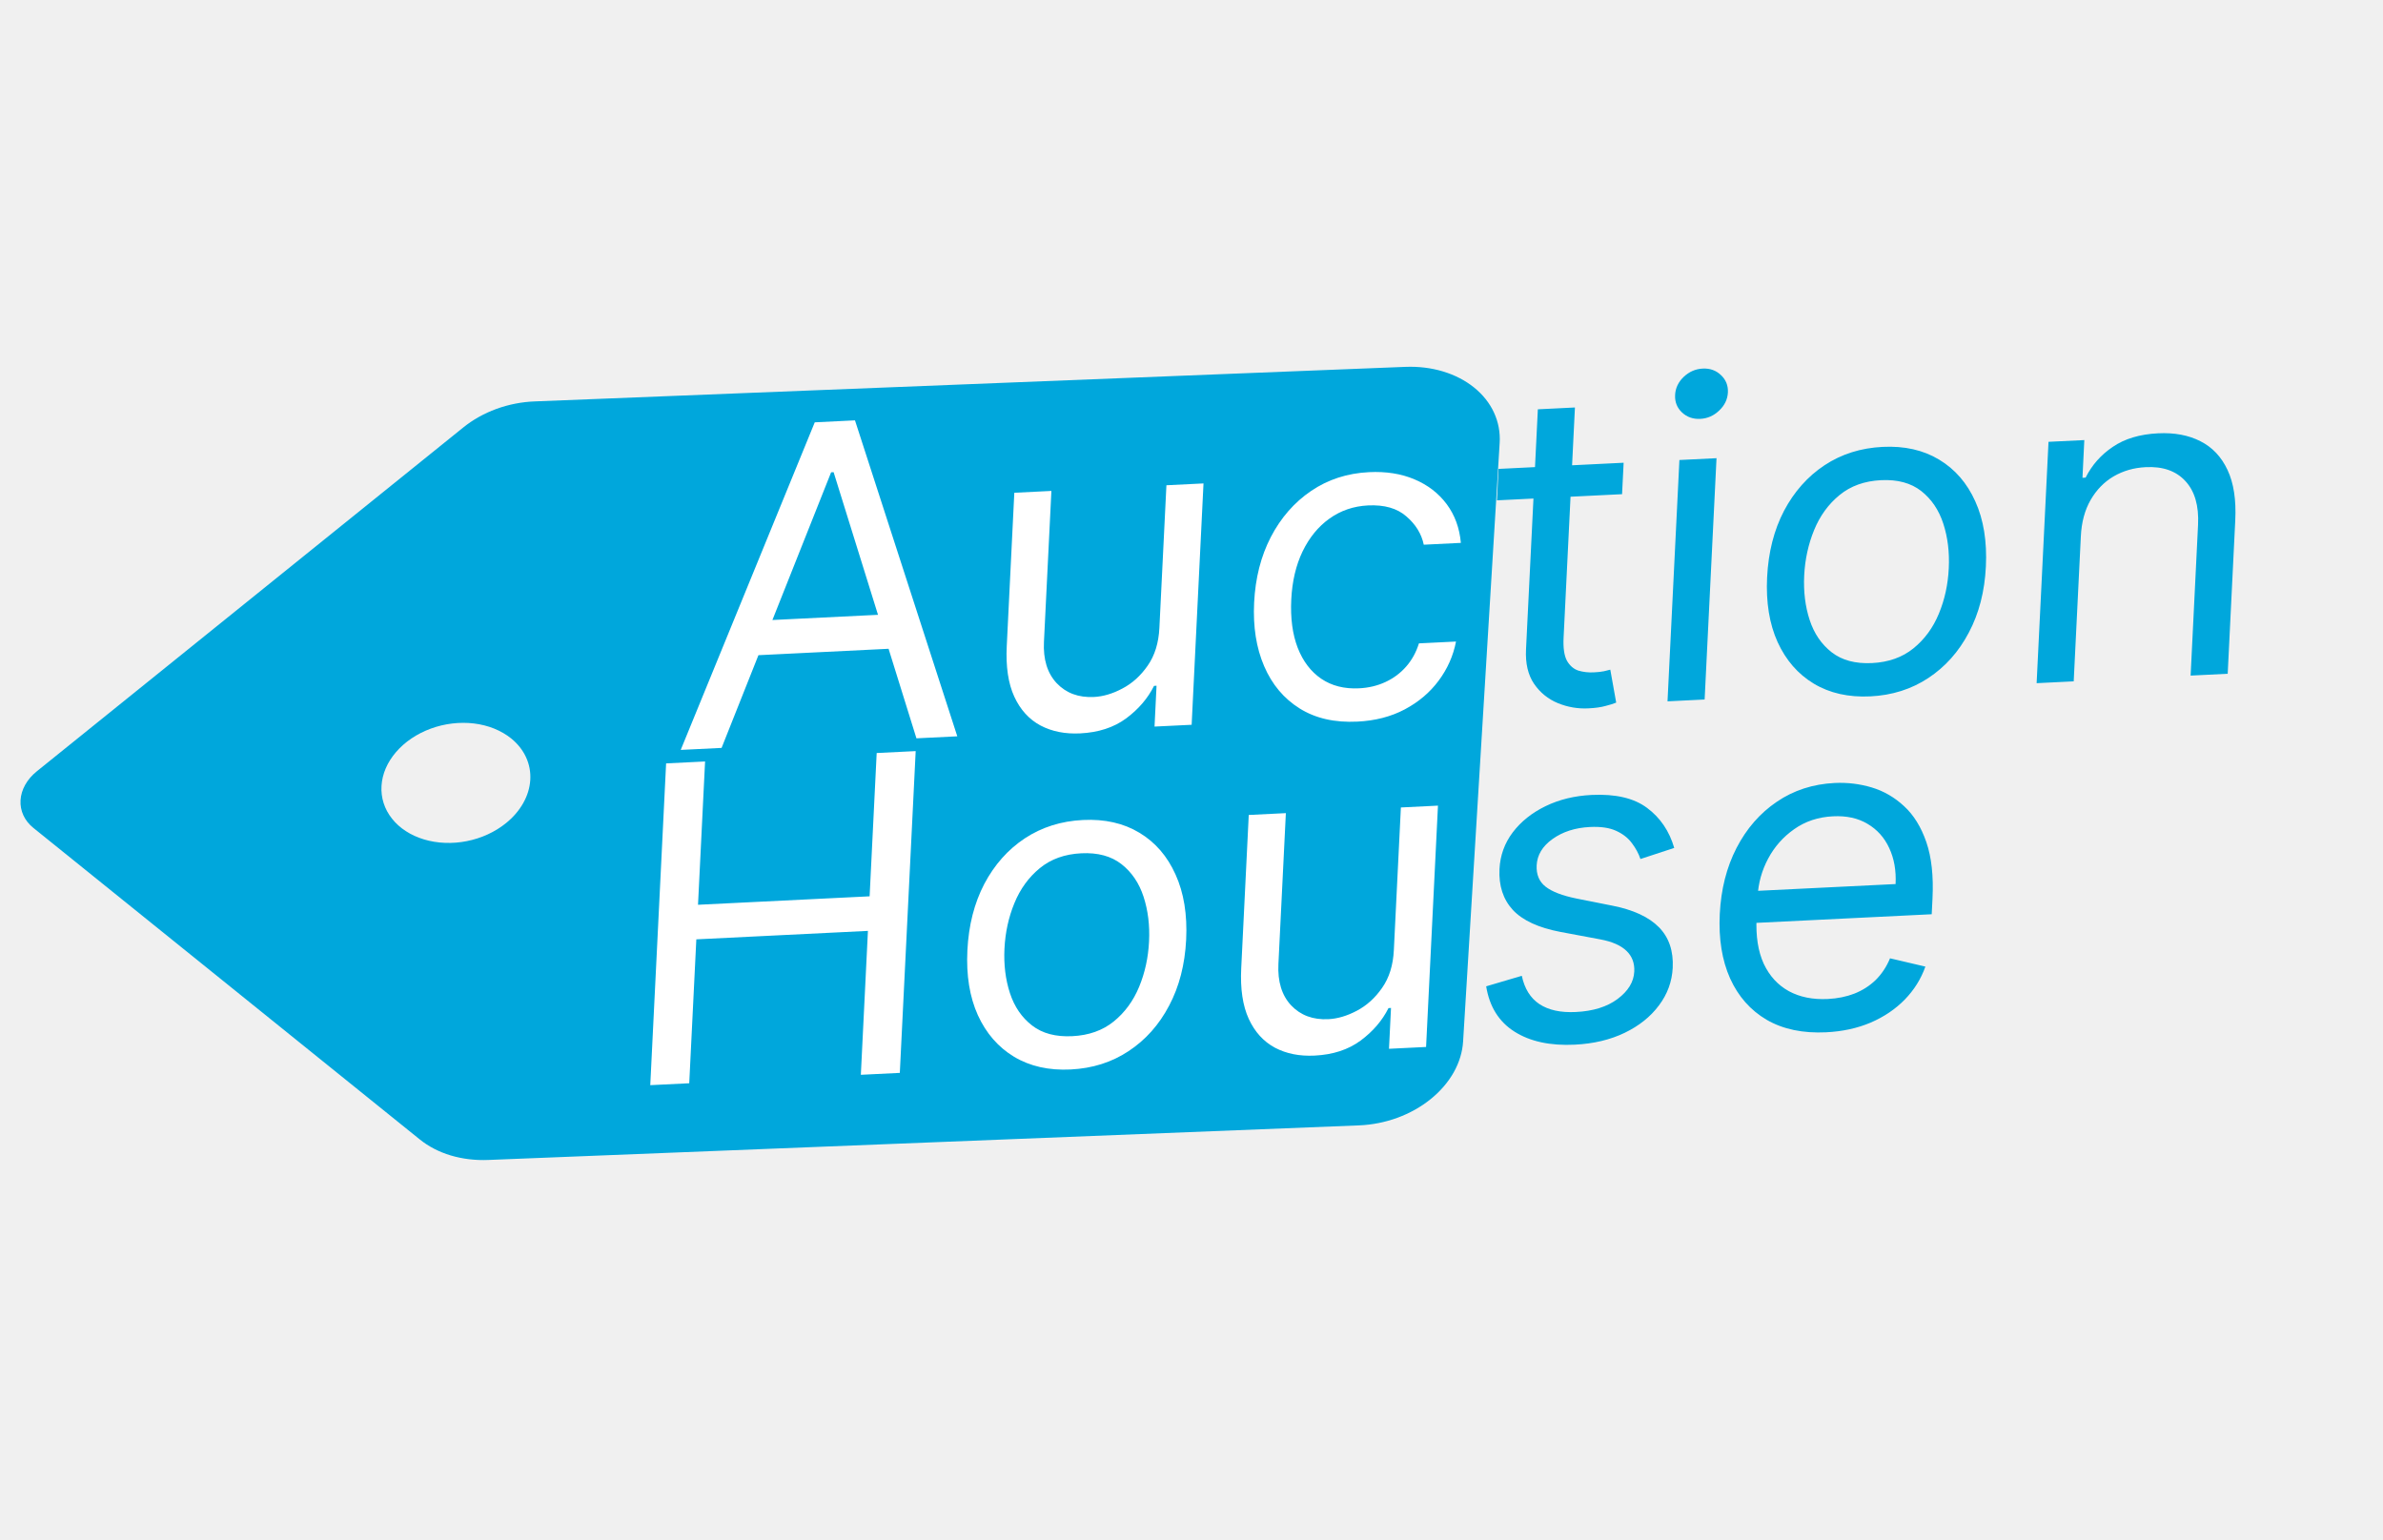
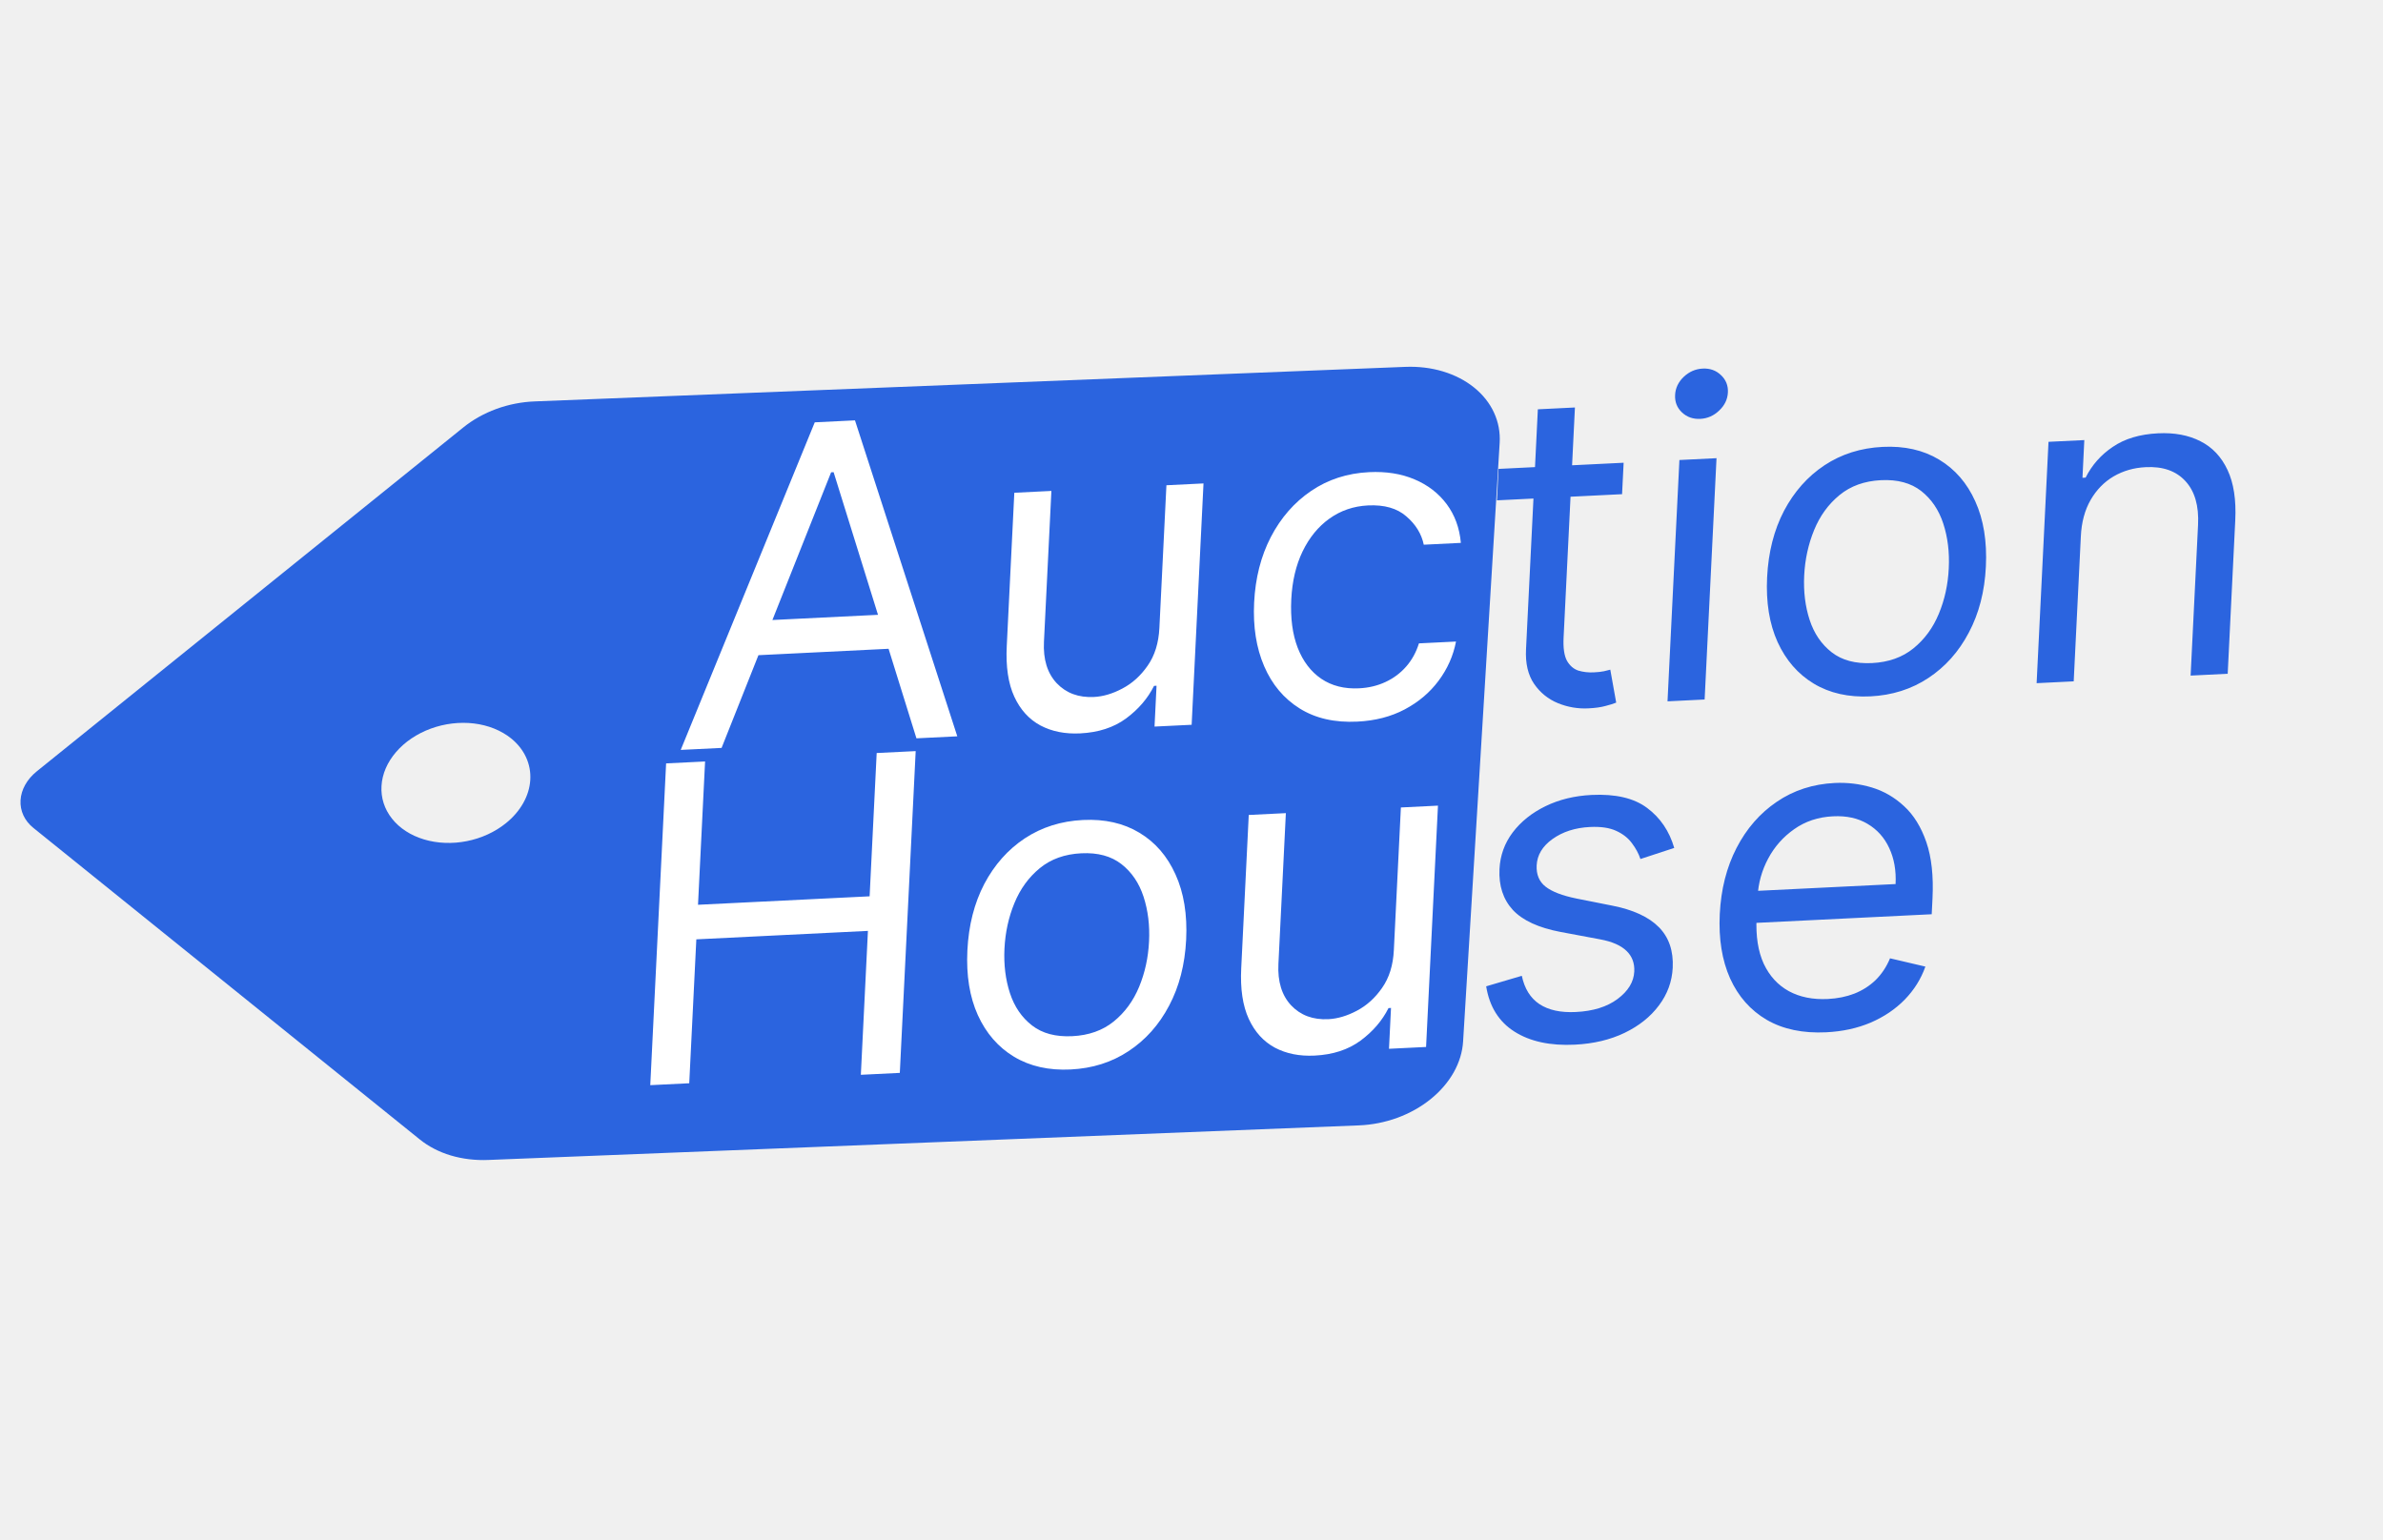
<svg xmlns="http://www.w3.org/2000/svg" width="82" height="53" viewBox="0 0 82 53" fill="none">
-   <path d="M48.359 12.627L18.399 13.816C17.95 13.833 17.502 13.921 17.079 14.075C16.656 14.23 16.268 14.448 15.936 14.717L1.266 26.548C0.93 26.819 0.729 27.176 0.707 27.541C0.685 27.906 0.843 28.249 1.147 28.494L14.44 39.214C14.741 39.458 15.104 39.647 15.51 39.769C15.916 39.89 16.356 39.943 16.805 39.924L46.764 38.734C47.213 38.716 47.661 38.627 48.084 38.473C48.506 38.318 48.895 38.1 49.227 37.832C49.56 37.564 49.83 37.25 50.022 36.91C50.214 36.569 50.324 36.207 50.346 35.846L51.604 15.244C51.626 14.882 51.56 14.528 51.409 14.201C51.258 13.873 51.025 13.58 50.723 13.337C50.422 13.094 50.058 12.906 49.652 12.784C49.246 12.662 48.807 12.609 48.359 12.627ZM17.408 28.334C17.033 28.637 16.565 28.852 16.063 28.951C15.562 29.05 15.05 29.03 14.591 28.892C14.133 28.755 13.749 28.506 13.489 28.177C13.228 27.849 13.103 27.456 13.128 27.048C13.152 26.639 13.327 26.234 13.629 25.884C13.931 25.533 14.347 25.253 14.824 25.078C15.302 24.903 15.819 24.842 16.311 24.901C16.802 24.961 17.246 25.14 17.587 25.414C18.043 25.782 18.281 26.297 18.247 26.844C18.214 27.392 17.912 27.928 17.408 28.334Z" fill="#00A7DC" />
+   <path d="M48.359 12.627L18.399 13.816C17.95 13.833 17.502 13.921 17.079 14.075C16.656 14.23 16.268 14.448 15.936 14.717L1.266 26.548C0.93 26.819 0.729 27.176 0.707 27.541C0.685 27.906 0.843 28.249 1.147 28.494L14.44 39.214C14.741 39.458 15.104 39.647 15.51 39.769C15.916 39.89 16.356 39.943 16.805 39.924L46.764 38.734C47.213 38.716 47.661 38.627 48.084 38.473C48.506 38.318 48.895 38.1 49.227 37.832C49.56 37.564 49.83 37.25 50.022 36.91C50.214 36.569 50.324 36.207 50.346 35.846L51.604 15.244C51.626 14.882 51.56 14.528 51.409 14.201C51.258 13.873 51.025 13.58 50.723 13.337C50.422 13.094 50.058 12.906 49.652 12.784C49.246 12.662 48.807 12.609 48.359 12.627ZM17.408 28.334C17.033 28.637 16.565 28.852 16.063 28.951C15.562 29.05 15.05 29.03 14.591 28.892C14.133 28.755 13.749 28.506 13.489 28.177C13.228 27.849 13.103 27.456 13.128 27.048C13.152 26.639 13.327 26.234 13.629 25.884C13.931 25.533 14.347 25.253 14.824 25.078C15.302 24.903 15.819 24.842 16.311 24.901C16.802 24.961 17.246 25.14 17.587 25.414C18.043 25.782 18.281 26.297 18.247 26.844C18.214 27.392 17.912 27.928 17.408 28.334Z" fill="#2B64DF" />
  <path d="M24.83 25.742L23.424 25.811L28.036 14.536L29.42 14.468L32.941 25.343L31.535 25.412L28.685 16.252L28.599 16.256L24.83 25.742ZM25.562 21.39L31.229 21.111L31.171 22.301L25.503 22.58L25.562 21.39ZM39.895 21.612L40.137 16.702L41.413 16.639L41.005 24.946L39.728 25.008L39.797 23.602L39.711 23.607C39.495 24.038 39.175 24.412 38.749 24.728C38.324 25.04 37.798 25.211 37.17 25.242C36.651 25.268 36.195 25.177 35.803 24.97C35.41 24.759 35.11 24.428 34.902 23.978C34.694 23.525 34.608 22.945 34.643 22.238L34.903 16.96L36.179 16.897L35.923 22.088C35.893 22.694 36.039 23.169 36.36 23.513C36.685 23.856 37.112 24.015 37.642 23.989C37.959 23.974 38.286 23.877 38.622 23.698C38.962 23.52 39.252 23.257 39.492 22.911C39.735 22.564 39.87 22.131 39.895 21.612ZM46.708 24.837C45.929 24.876 45.268 24.725 44.723 24.385C44.179 24.045 43.771 23.56 43.5 22.929C43.229 22.299 43.114 21.569 43.155 20.74C43.197 19.896 43.388 19.144 43.73 18.483C44.076 17.819 44.537 17.291 45.114 16.899C45.694 16.504 46.359 16.288 47.109 16.251C47.693 16.222 48.214 16.304 48.672 16.498C49.13 16.691 49.499 16.975 49.779 17.349C50.059 17.724 50.223 18.169 50.269 18.685L48.993 18.748C48.914 18.374 48.715 18.049 48.394 17.774C48.076 17.494 47.637 17.369 47.074 17.396C46.577 17.421 46.134 17.572 45.746 17.85C45.362 18.124 45.054 18.501 44.822 18.98C44.594 19.455 44.464 20.006 44.433 20.634C44.402 21.275 44.475 21.829 44.654 22.295C44.836 22.761 45.106 23.116 45.464 23.361C45.826 23.606 46.26 23.716 46.764 23.691C47.096 23.675 47.4 23.602 47.676 23.473C47.952 23.345 48.189 23.168 48.387 22.942C48.585 22.716 48.731 22.45 48.826 22.144L50.102 22.081C50.006 22.575 49.806 23.025 49.501 23.432C49.201 23.835 48.813 24.164 48.336 24.417C47.864 24.667 47.321 24.807 46.708 24.837Z" fill="white" />
-   <path d="M55.87 15.927L55.816 17.009L51.512 17.221L51.565 16.139L55.87 15.927ZM52.918 14.088L54.194 14.025L53.804 21.942C53.786 22.302 53.825 22.57 53.921 22.745C54.02 22.916 54.152 23.029 54.314 23.082C54.481 23.131 54.658 23.151 54.846 23.142C54.986 23.135 55.102 23.122 55.193 23.103C55.284 23.081 55.356 23.063 55.411 23.049L55.614 24.183C55.526 24.22 55.404 24.258 55.247 24.298C55.09 24.342 54.893 24.37 54.655 24.381C54.294 24.399 53.945 24.339 53.607 24.201C53.272 24.063 52.998 23.841 52.787 23.535C52.579 23.228 52.487 22.834 52.511 22.351L52.918 14.088ZM57.38 24.139L57.789 15.833L59.066 15.77L58.657 24.076L57.38 24.139ZM58.507 14.417C58.258 14.429 58.047 14.355 57.876 14.194C57.707 14.033 57.629 13.834 57.641 13.596C57.652 13.358 57.751 13.15 57.936 12.972C58.124 12.794 58.343 12.698 58.592 12.686C58.84 12.674 59.049 12.748 59.217 12.909C59.389 13.069 59.469 13.269 59.458 13.507C59.446 13.745 59.346 13.953 59.157 14.131C58.972 14.309 58.755 14.404 58.507 14.417ZM64.36 23.968C63.61 24.005 62.961 23.859 62.413 23.53C61.868 23.201 61.453 22.723 61.167 22.097C60.885 21.471 60.765 20.729 60.807 19.87C60.85 19.005 61.044 18.242 61.389 17.581C61.738 16.921 62.203 16.398 62.783 16.013C63.366 15.628 64.033 15.418 64.783 15.381C65.533 15.344 66.18 15.49 66.725 15.819C67.273 16.148 67.689 16.628 67.971 17.257C68.256 17.887 68.377 18.635 68.335 19.5C68.293 20.358 68.097 21.116 67.748 21.773C67.403 22.43 66.938 22.951 66.355 23.336C65.775 23.72 65.11 23.931 64.36 23.968ZM64.416 22.822C64.986 22.794 65.462 22.625 65.844 22.314C66.226 22.004 66.517 21.607 66.717 21.122C66.918 20.638 67.031 20.118 67.058 19.563C67.086 19.008 67.023 18.494 66.87 18.024C66.717 17.553 66.464 17.179 66.111 16.901C65.757 16.624 65.296 16.499 64.727 16.527C64.157 16.555 63.681 16.726 63.299 17.04C62.916 17.354 62.625 17.754 62.425 18.243C62.225 18.731 62.111 19.253 62.083 19.808C62.056 20.363 62.119 20.874 62.272 21.341C62.425 21.808 62.679 22.179 63.032 22.453C63.385 22.727 63.847 22.85 64.416 22.822ZM71.603 18.454L71.357 23.451L70.081 23.514L70.49 15.207L71.722 15.147L71.659 16.445L71.767 16.439C71.982 16.008 72.294 15.655 72.704 15.379C73.113 15.1 73.631 14.945 74.259 14.914C74.821 14.886 75.308 14.977 75.718 15.187C76.129 15.394 76.44 15.724 76.651 16.177C76.863 16.627 76.951 17.205 76.916 17.912L76.656 23.19L75.38 23.253L75.636 18.061C75.668 17.409 75.523 16.909 75.203 16.561C74.882 16.21 74.426 16.049 73.835 16.079C73.427 16.099 73.059 16.205 72.729 16.397C72.403 16.59 72.14 16.86 71.939 17.208C71.739 17.556 71.627 17.971 71.603 18.454Z" fill="#00A7DC" />
+   <path d="M55.87 15.927L55.816 17.009L51.512 17.221L51.565 16.139L55.87 15.927ZM52.918 14.088L54.194 14.025L53.804 21.942C53.786 22.302 53.825 22.57 53.921 22.745C54.02 22.916 54.152 23.029 54.314 23.082C54.481 23.131 54.658 23.151 54.846 23.142C54.986 23.135 55.102 23.122 55.193 23.103C55.284 23.081 55.356 23.063 55.411 23.049L55.614 24.183C55.526 24.22 55.404 24.258 55.247 24.298C55.09 24.342 54.893 24.37 54.655 24.381C54.294 24.399 53.945 24.339 53.607 24.201C53.272 24.063 52.998 23.841 52.787 23.535C52.579 23.228 52.487 22.834 52.511 22.351L52.918 14.088ZM57.38 24.139L57.789 15.833L59.066 15.77L58.657 24.076L57.38 24.139ZM58.507 14.417C58.258 14.429 58.047 14.355 57.876 14.194C57.707 14.033 57.629 13.834 57.641 13.596C57.652 13.358 57.751 13.15 57.936 12.972C58.124 12.794 58.343 12.698 58.592 12.686C58.84 12.674 59.049 12.748 59.217 12.909C59.389 13.069 59.469 13.269 59.458 13.507C59.446 13.745 59.346 13.953 59.157 14.131C58.972 14.309 58.755 14.404 58.507 14.417ZM64.36 23.968C63.61 24.005 62.961 23.859 62.413 23.53C61.868 23.201 61.453 22.723 61.167 22.097C60.885 21.471 60.765 20.729 60.807 19.87C60.85 19.005 61.044 18.242 61.389 17.581C61.738 16.921 62.203 16.398 62.783 16.013C63.366 15.628 64.033 15.418 64.783 15.381C65.533 15.344 66.18 15.49 66.725 15.819C67.273 16.148 67.689 16.628 67.971 17.257C68.256 17.887 68.377 18.635 68.335 19.5C68.293 20.358 68.097 21.116 67.748 21.773C67.403 22.43 66.938 22.951 66.355 23.336C65.775 23.72 65.11 23.931 64.36 23.968ZM64.416 22.822C64.986 22.794 65.462 22.625 65.844 22.314C66.226 22.004 66.517 21.607 66.717 21.122C66.918 20.638 67.031 20.118 67.058 19.563C67.086 19.008 67.023 18.494 66.87 18.024C66.717 17.553 66.464 17.179 66.111 16.901C65.757 16.624 65.296 16.499 64.727 16.527C64.157 16.555 63.681 16.726 63.299 17.04C62.916 17.354 62.625 17.754 62.425 18.243C62.225 18.731 62.111 19.253 62.083 19.808C62.056 20.363 62.119 20.874 62.272 21.341C62.425 21.808 62.679 22.179 63.032 22.453C63.385 22.727 63.847 22.85 64.416 22.822ZM71.603 18.454L71.357 23.451L70.081 23.514L70.49 15.207L71.722 15.147L71.659 16.445L71.767 16.439C71.982 16.008 72.294 15.655 72.704 15.379C73.113 15.1 73.631 14.945 74.259 14.914C74.821 14.886 75.308 14.977 75.718 15.187C76.129 15.394 76.44 15.724 76.651 16.177C76.863 16.627 76.951 17.205 76.916 17.912L76.656 23.19L75.38 23.253L75.636 18.061C75.668 17.409 75.523 16.909 75.203 16.561C74.882 16.21 74.426 16.049 73.835 16.079C73.427 16.099 73.059 16.205 72.729 16.397C72.403 16.59 72.14 16.86 71.939 17.208C71.739 17.556 71.627 17.971 71.603 18.454Z" fill="#2B64DF" />
  <path d="M22.376 37.35L22.921 26.275L24.262 26.209L24.019 31.141L29.924 30.85L30.167 25.918L31.509 25.852L30.963 36.927L29.622 36.993L29.866 32.04L23.961 32.331L23.717 37.284L22.376 37.35ZM36.841 36.81C36.091 36.847 35.442 36.701 34.894 36.372C34.349 36.043 33.933 35.565 33.648 34.939C33.366 34.313 33.246 33.571 33.288 32.713C33.331 31.848 33.525 31.085 33.87 30.424C34.219 29.763 34.684 29.24 35.264 28.855C35.847 28.471 36.514 28.26 37.264 28.223C38.014 28.186 38.661 28.332 39.206 28.661C39.754 28.99 40.169 29.47 40.451 30.1C40.737 30.729 40.858 31.477 40.816 32.342C40.773 33.2 40.578 33.958 40.229 34.615C39.884 35.272 39.419 35.793 38.836 36.178C38.256 36.563 37.591 36.773 36.841 36.81ZM36.897 35.664C37.467 35.636 37.943 35.467 38.325 35.157C38.707 34.847 38.998 34.449 39.198 33.965C39.398 33.48 39.512 32.96 39.539 32.405C39.567 31.85 39.504 31.337 39.351 30.866C39.198 30.395 38.945 30.021 38.592 29.744C38.238 29.466 37.777 29.341 37.207 29.369C36.638 29.397 36.162 29.568 35.779 29.882C35.397 30.196 35.106 30.597 34.906 31.085C34.705 31.573 34.592 32.095 34.564 32.65C34.537 33.205 34.6 33.716 34.753 34.184C34.906 34.651 35.16 35.021 35.513 35.295C35.866 35.569 36.328 35.692 36.897 35.664ZM47.963 32.702L48.205 27.792L49.481 27.729L49.072 36.035L47.796 36.098L47.865 34.692L47.779 34.697C47.563 35.128 47.243 35.502 46.817 35.817C46.392 36.13 45.866 36.301 45.238 36.332C44.719 36.358 44.263 36.267 43.871 36.06C43.478 35.849 43.178 35.518 42.97 35.068C42.762 34.614 42.676 34.034 42.711 33.328L42.97 28.05L44.247 27.987L43.991 33.178C43.961 33.784 44.107 34.259 44.428 34.603C44.753 34.946 45.18 35.105 45.71 35.079C46.027 35.063 46.354 34.966 46.69 34.788C47.03 34.609 47.319 34.347 47.559 34.001C47.803 33.654 47.938 33.221 47.963 32.702Z" fill="white" />
-   <path d="M57.611 29.185L56.448 29.566C56.386 29.378 56.288 29.198 56.157 29.024C56.029 28.847 55.849 28.705 55.617 28.598C55.385 28.49 55.083 28.446 54.712 28.464C54.203 28.489 53.774 28.627 53.423 28.878C53.077 29.125 52.895 29.428 52.877 29.785C52.862 30.102 52.965 30.347 53.186 30.519C53.408 30.692 53.761 30.827 54.245 30.926L55.463 31.168C56.197 31.311 56.737 31.56 57.083 31.913C57.429 32.263 57.587 32.728 57.559 33.309C57.535 33.785 57.377 34.217 57.085 34.605C56.796 34.993 56.403 35.308 55.906 35.548C55.408 35.788 54.837 35.924 54.192 35.956C53.344 35.998 52.652 35.848 52.115 35.508C51.578 35.168 51.253 34.648 51.14 33.948L52.366 33.586C52.46 34.027 52.661 34.352 52.971 34.559C53.285 34.767 53.703 34.858 54.225 34.832C54.82 34.803 55.299 34.654 55.661 34.384C56.027 34.111 56.219 33.795 56.236 33.438C56.25 33.15 56.161 32.913 55.969 32.729C55.777 32.541 55.474 32.408 55.061 32.331L53.692 32.075C52.941 31.932 52.395 31.68 52.057 31.319C51.723 30.954 51.57 30.485 51.598 29.912C51.621 29.444 51.773 29.023 52.054 28.649C52.338 28.275 52.715 27.975 53.183 27.747C53.654 27.518 54.182 27.39 54.766 27.361C55.588 27.321 56.224 27.469 56.675 27.806C57.13 28.144 57.442 28.603 57.611 29.185ZM62.84 35.53C62.04 35.569 61.358 35.427 60.795 35.102C60.236 34.774 59.815 34.298 59.533 33.675C59.254 33.049 59.136 32.31 59.178 31.459C59.22 30.609 59.412 29.851 59.754 29.187C60.099 28.519 60.561 27.989 61.138 27.598C61.718 27.202 62.383 26.986 63.133 26.949C63.566 26.928 63.989 26.979 64.404 27.102C64.819 27.226 65.191 27.441 65.521 27.748C65.852 28.052 66.106 28.464 66.286 28.984C66.465 29.504 66.536 30.151 66.498 30.926L66.471 31.467L60.068 31.782L60.123 30.679L65.228 30.428C65.251 29.959 65.177 29.546 65.008 29.187C64.842 28.828 64.594 28.551 64.261 28.355C63.933 28.159 63.538 28.073 63.077 28.096C62.568 28.12 62.122 28.268 61.739 28.539C61.358 28.806 61.06 29.144 60.842 29.554C60.624 29.964 60.503 30.398 60.481 30.856L60.445 31.591C60.414 32.219 60.496 32.745 60.691 33.171C60.889 33.592 61.178 33.907 61.556 34.115C61.934 34.32 62.381 34.409 62.897 34.384C63.232 34.367 63.537 34.305 63.812 34.198C64.091 34.087 64.334 33.932 64.542 33.731C64.749 33.526 64.915 33.277 65.037 32.984L66.253 33.269C66.103 33.694 65.866 34.072 65.544 34.404C65.222 34.733 64.832 34.997 64.372 35.196C63.913 35.391 63.402 35.502 62.84 35.53Z" fill="#00A7DC" />
+   <path d="M57.611 29.185L56.448 29.566C56.386 29.378 56.288 29.198 56.157 29.024C56.029 28.847 55.849 28.705 55.617 28.598C55.385 28.49 55.083 28.446 54.712 28.464C54.203 28.489 53.774 28.627 53.423 28.878C53.077 29.125 52.895 29.428 52.877 29.785C52.862 30.102 52.965 30.347 53.186 30.519C53.408 30.692 53.761 30.827 54.245 30.926L55.463 31.168C56.197 31.311 56.737 31.56 57.083 31.913C57.429 32.263 57.587 32.728 57.559 33.309C57.535 33.785 57.377 34.217 57.085 34.605C56.796 34.993 56.403 35.308 55.906 35.548C55.408 35.788 54.837 35.924 54.192 35.956C53.344 35.998 52.652 35.848 52.115 35.508C51.578 35.168 51.253 34.648 51.14 33.948L52.366 33.586C52.46 34.027 52.661 34.352 52.971 34.559C53.285 34.767 53.703 34.858 54.225 34.832C54.82 34.803 55.299 34.654 55.661 34.384C56.027 34.111 56.219 33.795 56.236 33.438C56.25 33.15 56.161 32.913 55.969 32.729C55.777 32.541 55.474 32.408 55.061 32.331L53.692 32.075C52.941 31.932 52.395 31.68 52.057 31.319C51.723 30.954 51.57 30.485 51.598 29.912C51.621 29.444 51.773 29.023 52.054 28.649C52.338 28.275 52.715 27.975 53.183 27.747C53.654 27.518 54.182 27.39 54.766 27.361C55.588 27.321 56.224 27.469 56.675 27.806C57.13 28.144 57.442 28.603 57.611 29.185ZM62.84 35.53C62.04 35.569 61.358 35.427 60.795 35.102C60.236 34.774 59.815 34.298 59.533 33.675C59.254 33.049 59.136 32.31 59.178 31.459C59.22 30.609 59.412 29.851 59.754 29.187C60.099 28.519 60.561 27.989 61.138 27.598C61.718 27.202 62.383 26.986 63.133 26.949C63.566 26.928 63.989 26.979 64.404 27.102C64.819 27.226 65.191 27.441 65.521 27.748C65.852 28.052 66.106 28.464 66.286 28.984C66.465 29.504 66.536 30.151 66.498 30.926L66.471 31.467L60.068 31.782L60.123 30.679L65.228 30.428C65.251 29.959 65.177 29.546 65.008 29.187C64.842 28.828 64.594 28.551 64.261 28.355C63.933 28.159 63.538 28.073 63.077 28.096C62.568 28.12 62.122 28.268 61.739 28.539C61.358 28.806 61.06 29.144 60.842 29.554C60.624 29.964 60.503 30.398 60.481 30.856L60.445 31.591C60.414 32.219 60.496 32.745 60.691 33.171C60.889 33.592 61.178 33.907 61.556 34.115C61.934 34.32 62.381 34.409 62.897 34.384C63.232 34.367 63.537 34.305 63.812 34.198C64.091 34.087 64.334 33.932 64.542 33.731C64.749 33.526 64.915 33.277 65.037 32.984L66.253 33.269C66.103 33.694 65.866 34.072 65.544 34.404C65.222 34.733 64.832 34.997 64.372 35.196C63.913 35.391 63.402 35.502 62.84 35.53Z" fill="#2B64DF" />
</svg>
